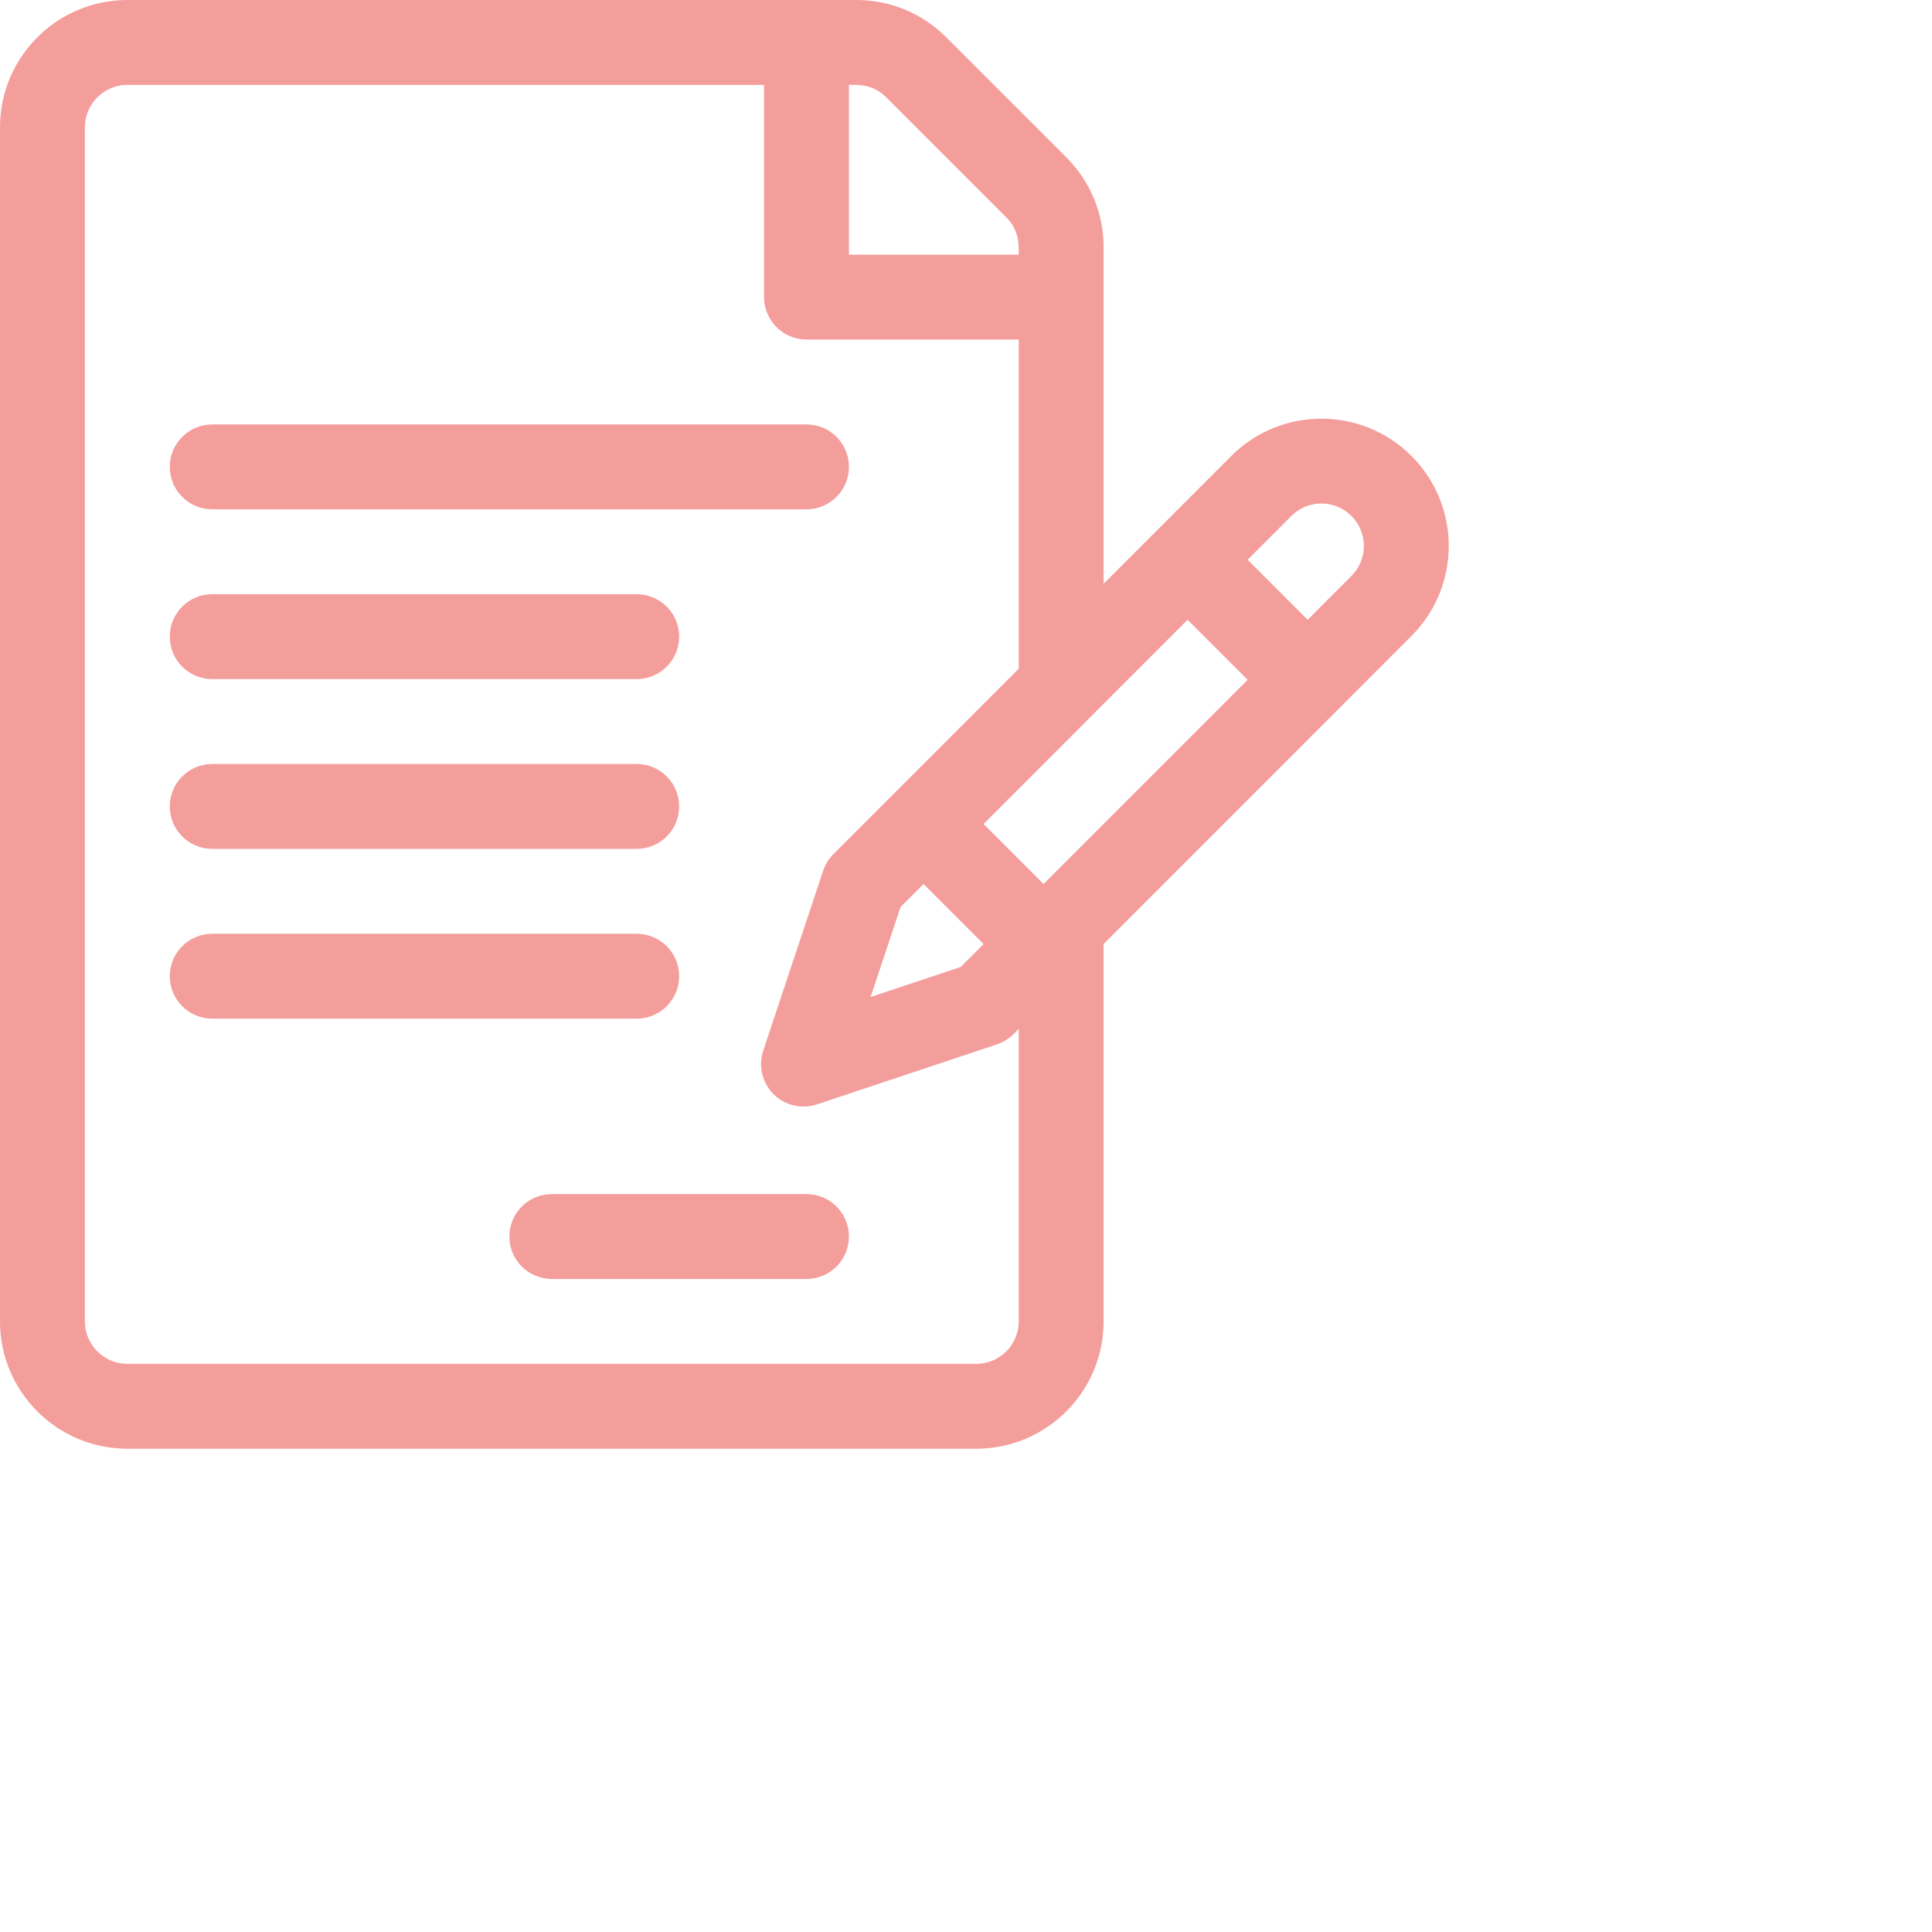
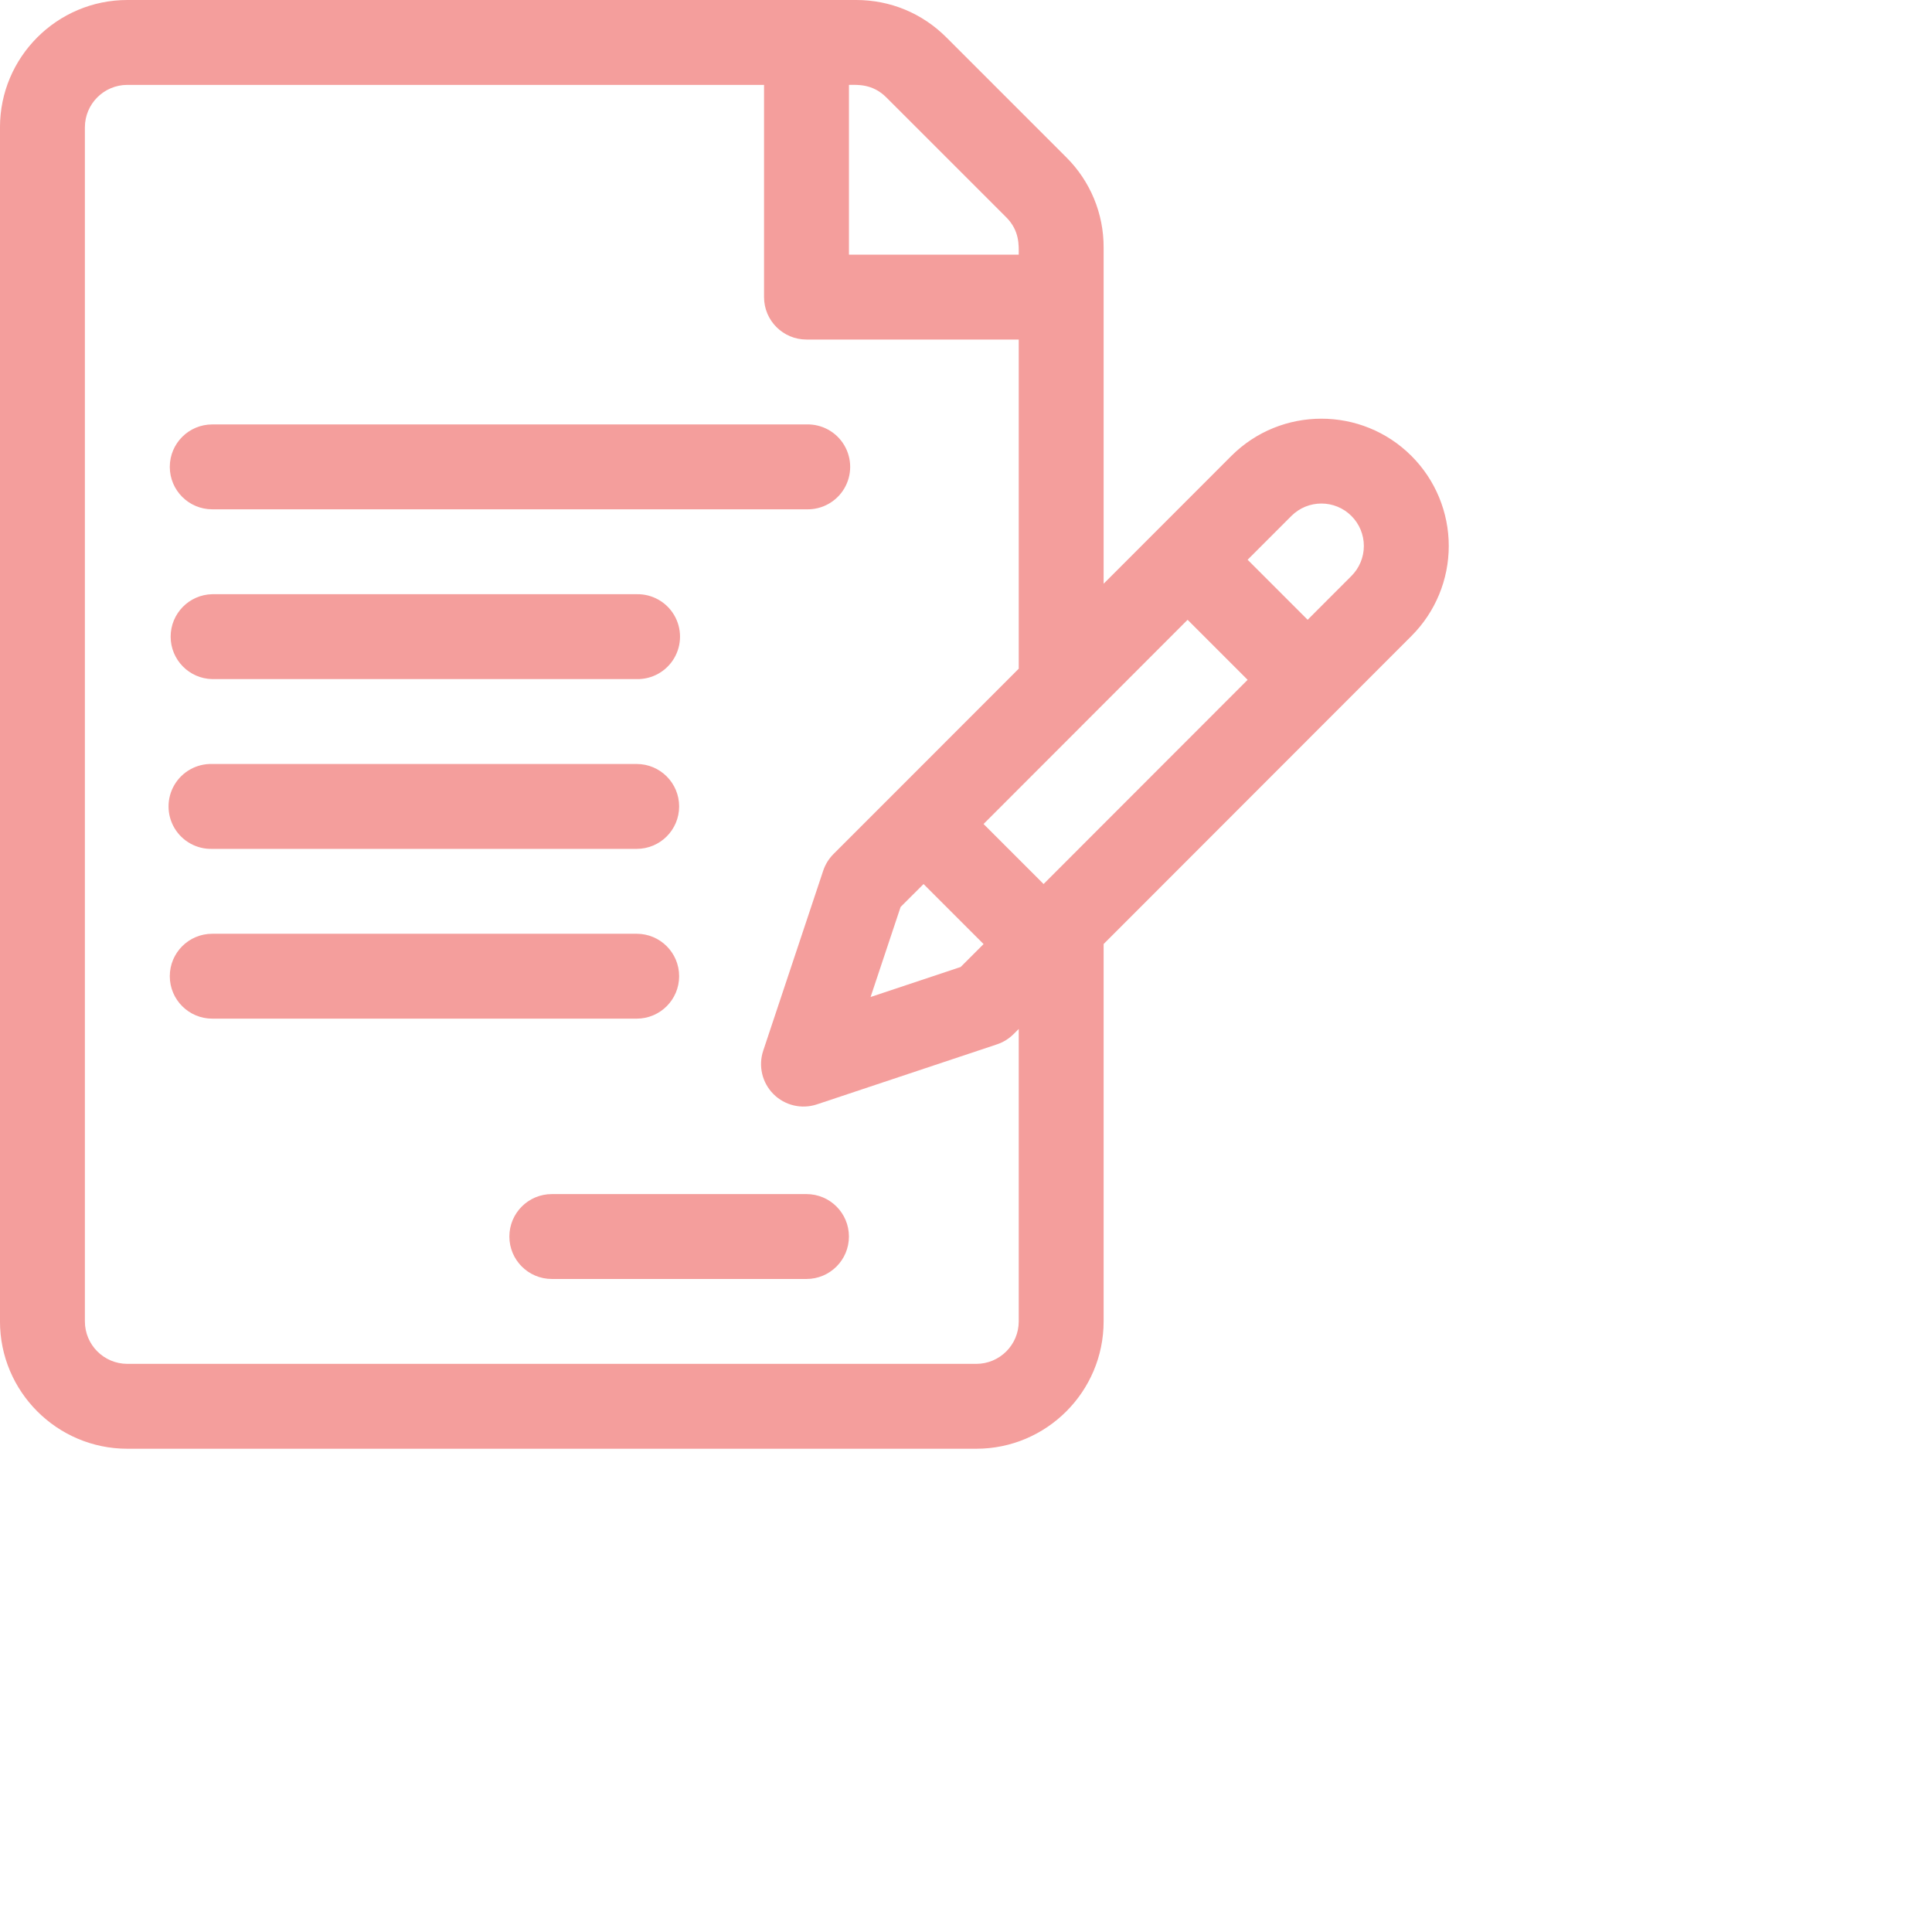
<svg xmlns="http://www.w3.org/2000/svg" width="2.858cm" height="2.858cm">
-   <path fill-rule="evenodd" fill="rgb(244, 158, 156)" d="M78.914,35.559 L61.704,52.781 L61.704,73.881 C61.704,77.806 58.511,81.000 54.584,81.000 L7.119,81.000 C3.193,81.000 -0.001,77.806 -0.001,73.881 L-0.001,7.119 C-0.001,3.194 3.193,-0.000 7.119,-0.000 L47.872,-0.000 C49.774,-0.000 51.562,0.740 52.906,2.085 L59.619,8.797 C60.964,10.142 61.704,11.929 61.704,13.831 L61.704,32.637 C62.538,31.803 67.991,26.346 68.845,25.491 C71.621,22.715 76.139,22.715 78.914,25.491 C81.697,28.273 81.696,32.776 78.914,35.559 ZM56.263,12.153 L49.550,5.441 C48.777,4.668 47.913,4.746 47.465,4.746 L47.465,14.238 L56.958,14.238 C56.958,13.732 57.016,12.906 56.263,12.153 ZM56.958,18.984 L45.091,18.984 C43.781,18.984 42.718,17.922 42.718,16.611 L42.718,4.746 L7.119,4.746 C5.811,4.746 4.746,5.810 4.746,7.119 L4.746,73.881 C4.746,75.189 5.811,76.254 7.119,76.254 L54.584,76.254 C55.894,76.254 56.958,75.189 56.958,73.881 L56.958,57.529 L56.670,57.817 C56.409,58.077 56.092,58.273 55.742,58.390 L45.673,61.746 C44.822,62.030 43.881,61.809 43.245,61.173 C42.609,60.537 42.387,59.597 42.672,58.744 L46.027,48.676 C46.144,48.327 46.341,48.009 46.601,47.749 L49.956,44.394 C49.956,44.394 56.958,37.387 56.958,37.387 L56.958,18.984 ZM54.992,52.783 L51.636,49.427 L50.353,50.709 L48.675,55.743 L53.710,54.065 L54.992,52.783 ZM66.399,34.653 C64.716,36.338 56.778,44.282 54.991,46.070 L58.347,49.426 L69.755,38.009 L66.399,34.653 ZM75.558,28.847 C74.633,27.922 73.127,27.921 72.202,28.847 L69.755,31.296 L73.111,34.652 L75.557,32.203 C76.488,31.272 76.483,29.772 75.558,28.847 ZM45.091,28.476 L11.866,28.476 C10.555,28.476 9.492,27.414 9.492,26.103 C9.492,24.793 10.555,23.730 11.866,23.730 L45.091,23.730 C46.402,23.730 47.465,24.793 47.465,26.103 C47.465,27.414 46.402,28.476 45.091,28.476 ZM11.866,33.222 L35.598,33.222 C36.909,33.222 37.972,34.285 37.972,35.595 C37.972,36.906 36.909,37.969 35.598,37.969 L11.866,37.969 C10.555,37.969 9.492,36.906 9.492,35.595 C9.492,34.285 10.555,33.222 11.866,33.222 ZM11.866,42.715 L35.598,42.715 C36.909,42.715 37.972,43.777 37.972,45.088 C37.972,46.398 36.909,47.461 35.598,47.461 L11.866,47.461 C10.555,47.461 9.492,46.398 9.492,45.088 C9.492,43.777 10.555,42.715 11.866,42.715 ZM11.866,52.207 L35.598,52.207 C36.909,52.207 37.972,53.269 37.972,54.580 C37.972,55.891 36.909,56.953 35.598,56.953 L11.866,56.953 C10.555,56.953 9.492,55.891 9.492,54.580 C9.492,53.269 10.555,52.207 11.866,52.207 ZM30.852,66.762 L45.091,66.762 C46.402,66.762 47.465,67.824 47.465,69.135 C47.465,70.445 46.402,71.508 45.091,71.508 L30.852,71.508 C29.541,71.508 28.479,70.445 28.479,69.135 C28.479,67.824 29.541,66.762 30.852,66.762 Z" />
+   <path fill="#F49E9C" fill-rule="evenodd" d="M78.914 35.559l-17.21 17.222v21.1c0 3.925-3.193 7.119-7.12 7.119H7.119c-3.926 0-7.12-3.194-7.12-7.119V7.119C-.001 3.194 3.193 0 7.119 0h40.753c1.902 0 3.69.74 5.034 2.085l6.713 6.712a7.07 7.07 0 0 1 2.085 5.034v18.806l7.141-7.146c2.776-2.776 7.294-2.776 10.069 0a7.115 7.115 0 0 1 0 10.068zM56.263 12.153L49.55 5.441c-.773-.773-1.637-.695-2.085-.695v9.492h9.493c0-.506.058-1.332-.695-2.085zm.695 6.831H45.091a2.373 2.373 0 0 1-2.373-2.373V4.746H7.119a2.376 2.376 0 0 0-2.373 2.373v66.762a2.376 2.376 0 0 0 2.373 2.373h47.465a2.376 2.376 0 0 0 2.374-2.373V57.529l-.288.288c-.261.26-.578.456-.928.573l-10.069 3.356a2.373 2.373 0 0 1-3.001-3.002l3.355-10.068c.117-.349.314-.667.574-.927l3.355-3.355 7.002-7.007V18.984zm-1.966 33.799l-3.356-3.356-1.283 1.282-1.678 5.034 5.035-1.678 1.282-1.282zm11.407-18.13L54.991 46.07l3.356 3.356 11.408-11.417-3.356-3.356zm9.159-5.806a2.375 2.375 0 0 0-3.356 0l-2.447 2.449 3.356 3.356 2.446-2.449a2.37 2.37 0 0 0 .001-3.356zm-30.467-.371H11.866a2.373 2.373 0 1 1 0-4.746h33.225a2.374 2.374 0 1 1 0 4.746zm-33.225 4.746h23.732a2.374 2.374 0 1 1 0 4.747H11.866a2.374 2.374 0 0 1 0-4.747zm0 9.493h23.732a2.373 2.373 0 1 1 0 4.746H11.866a2.374 2.374 0 1 1 0-4.746zm0 9.492h23.732a2.373 2.373 0 1 1 0 4.746H11.866a2.373 2.373 0 1 1 0-4.746zm18.986 14.555h14.239a2.373 2.373 0 1 1 0 4.746H30.852a2.373 2.373 0 0 1 0-4.746z" />
</svg>
